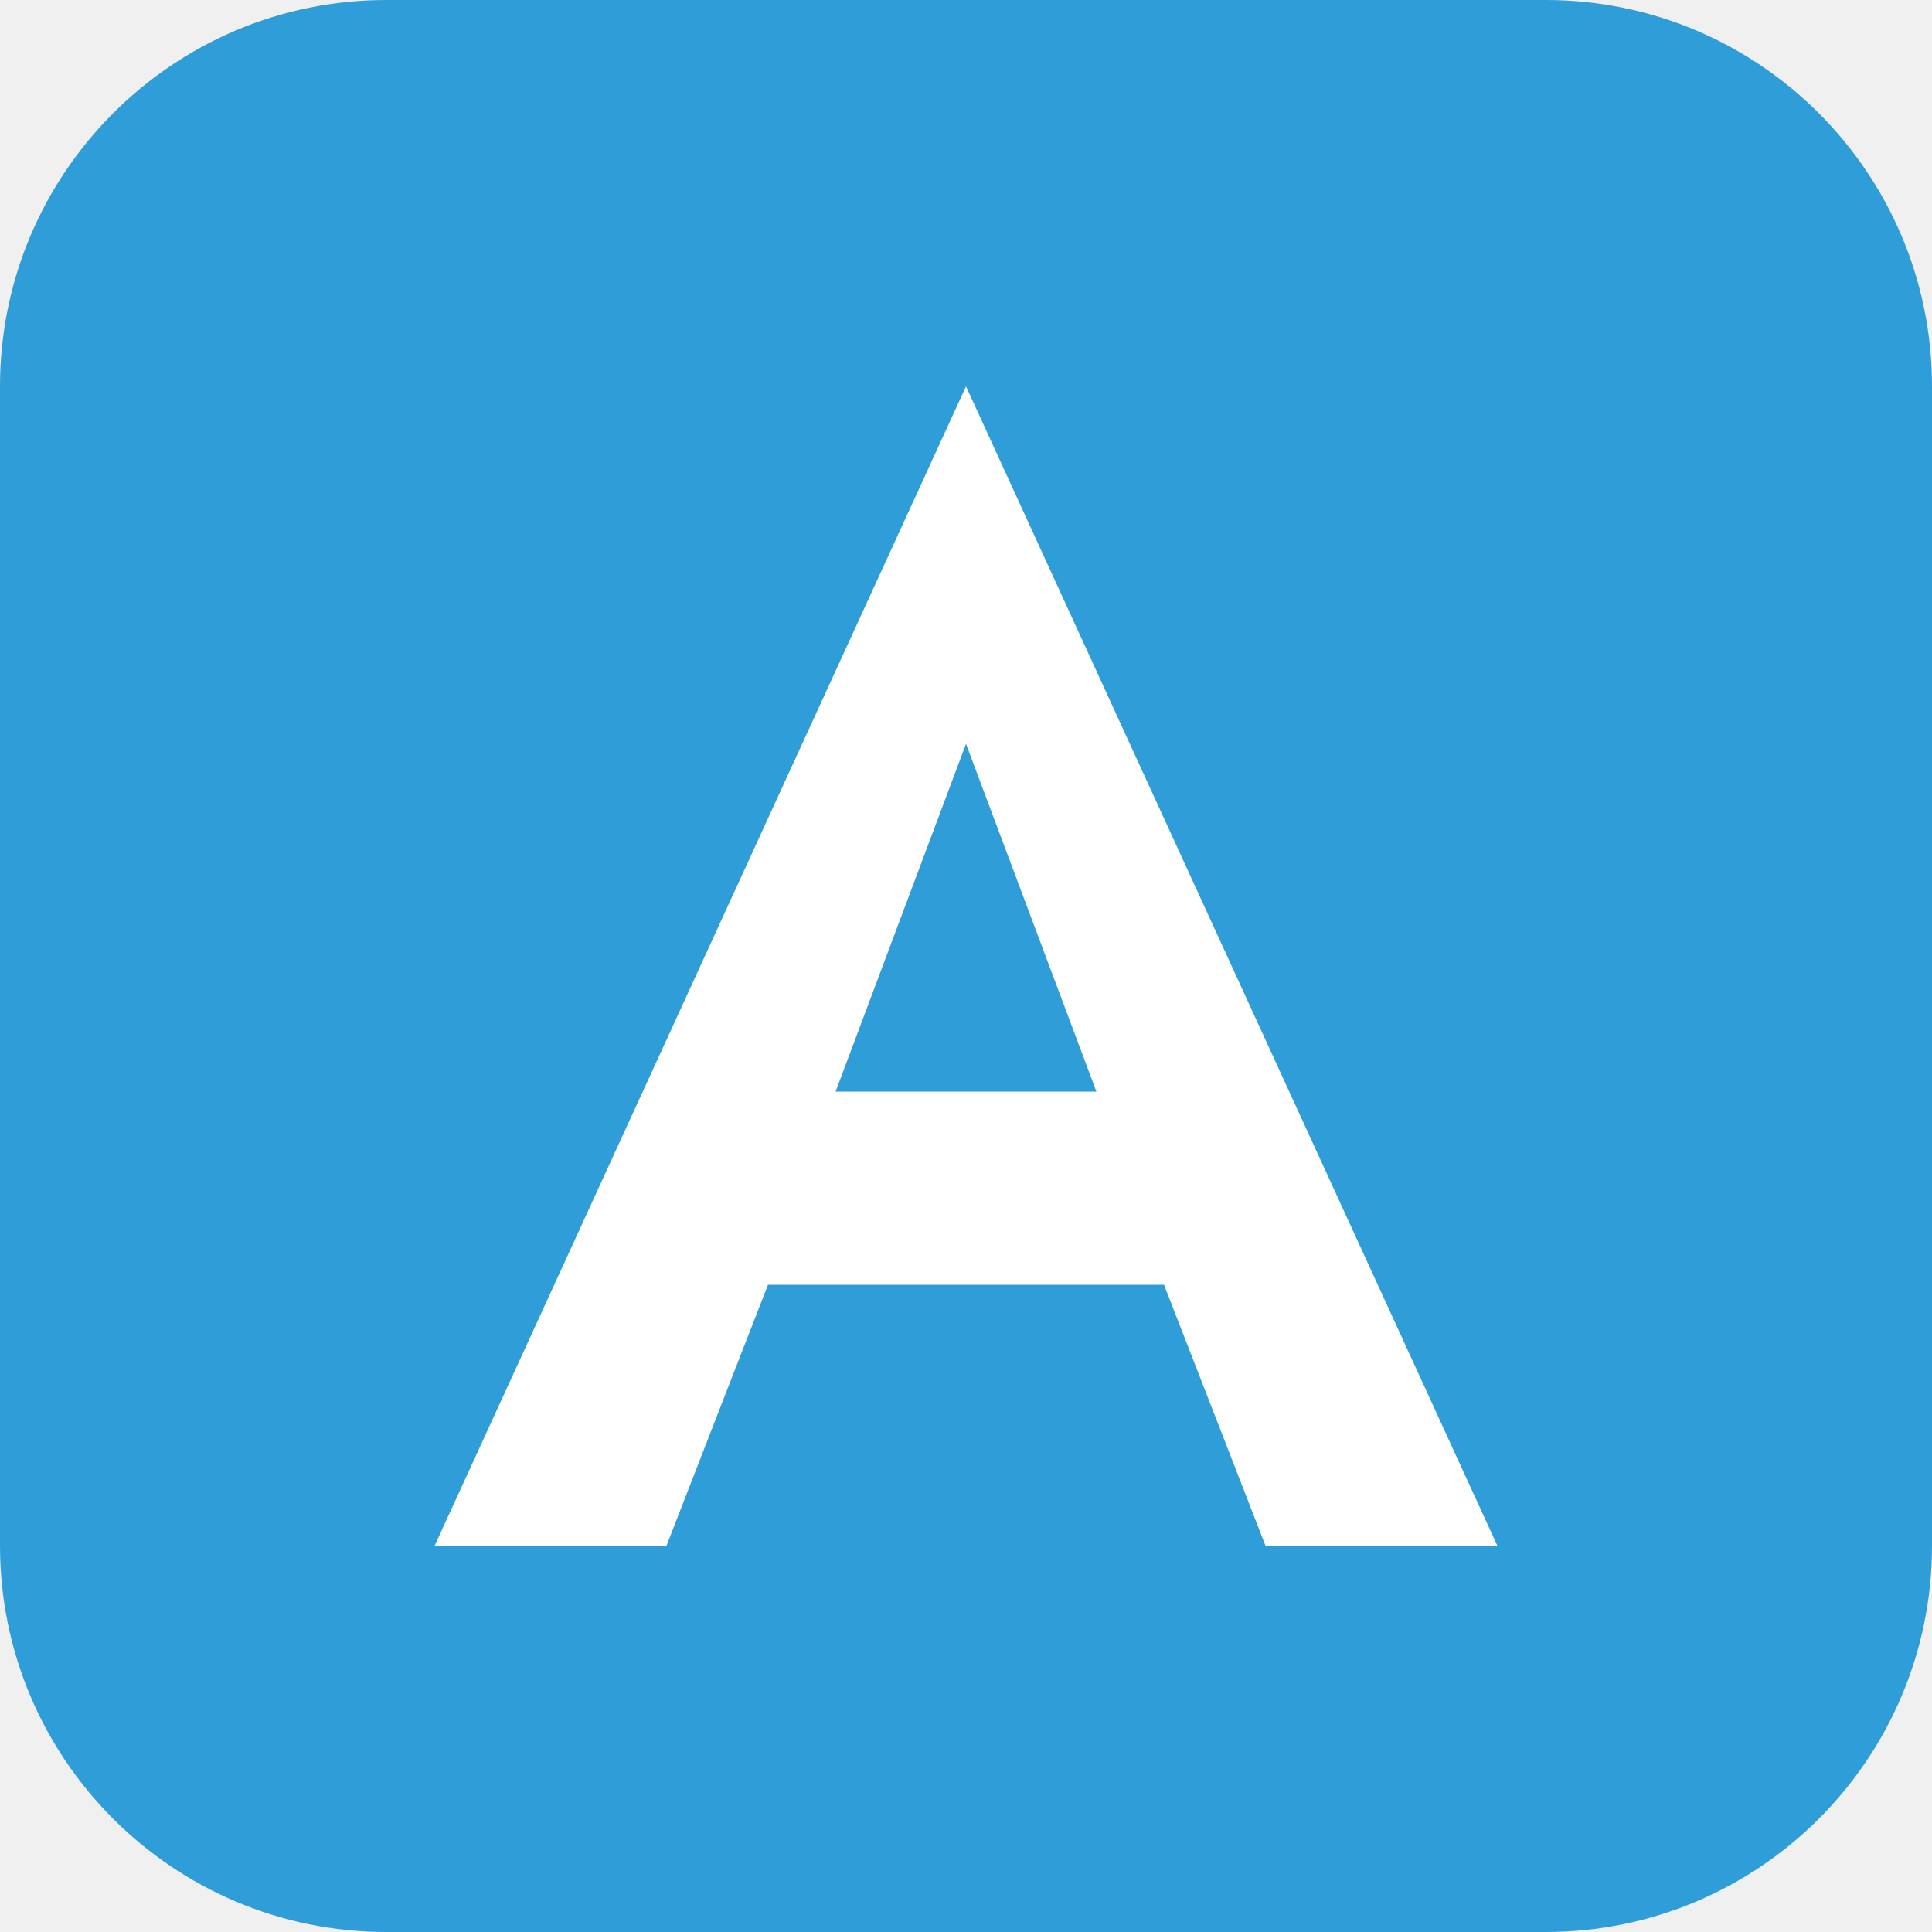
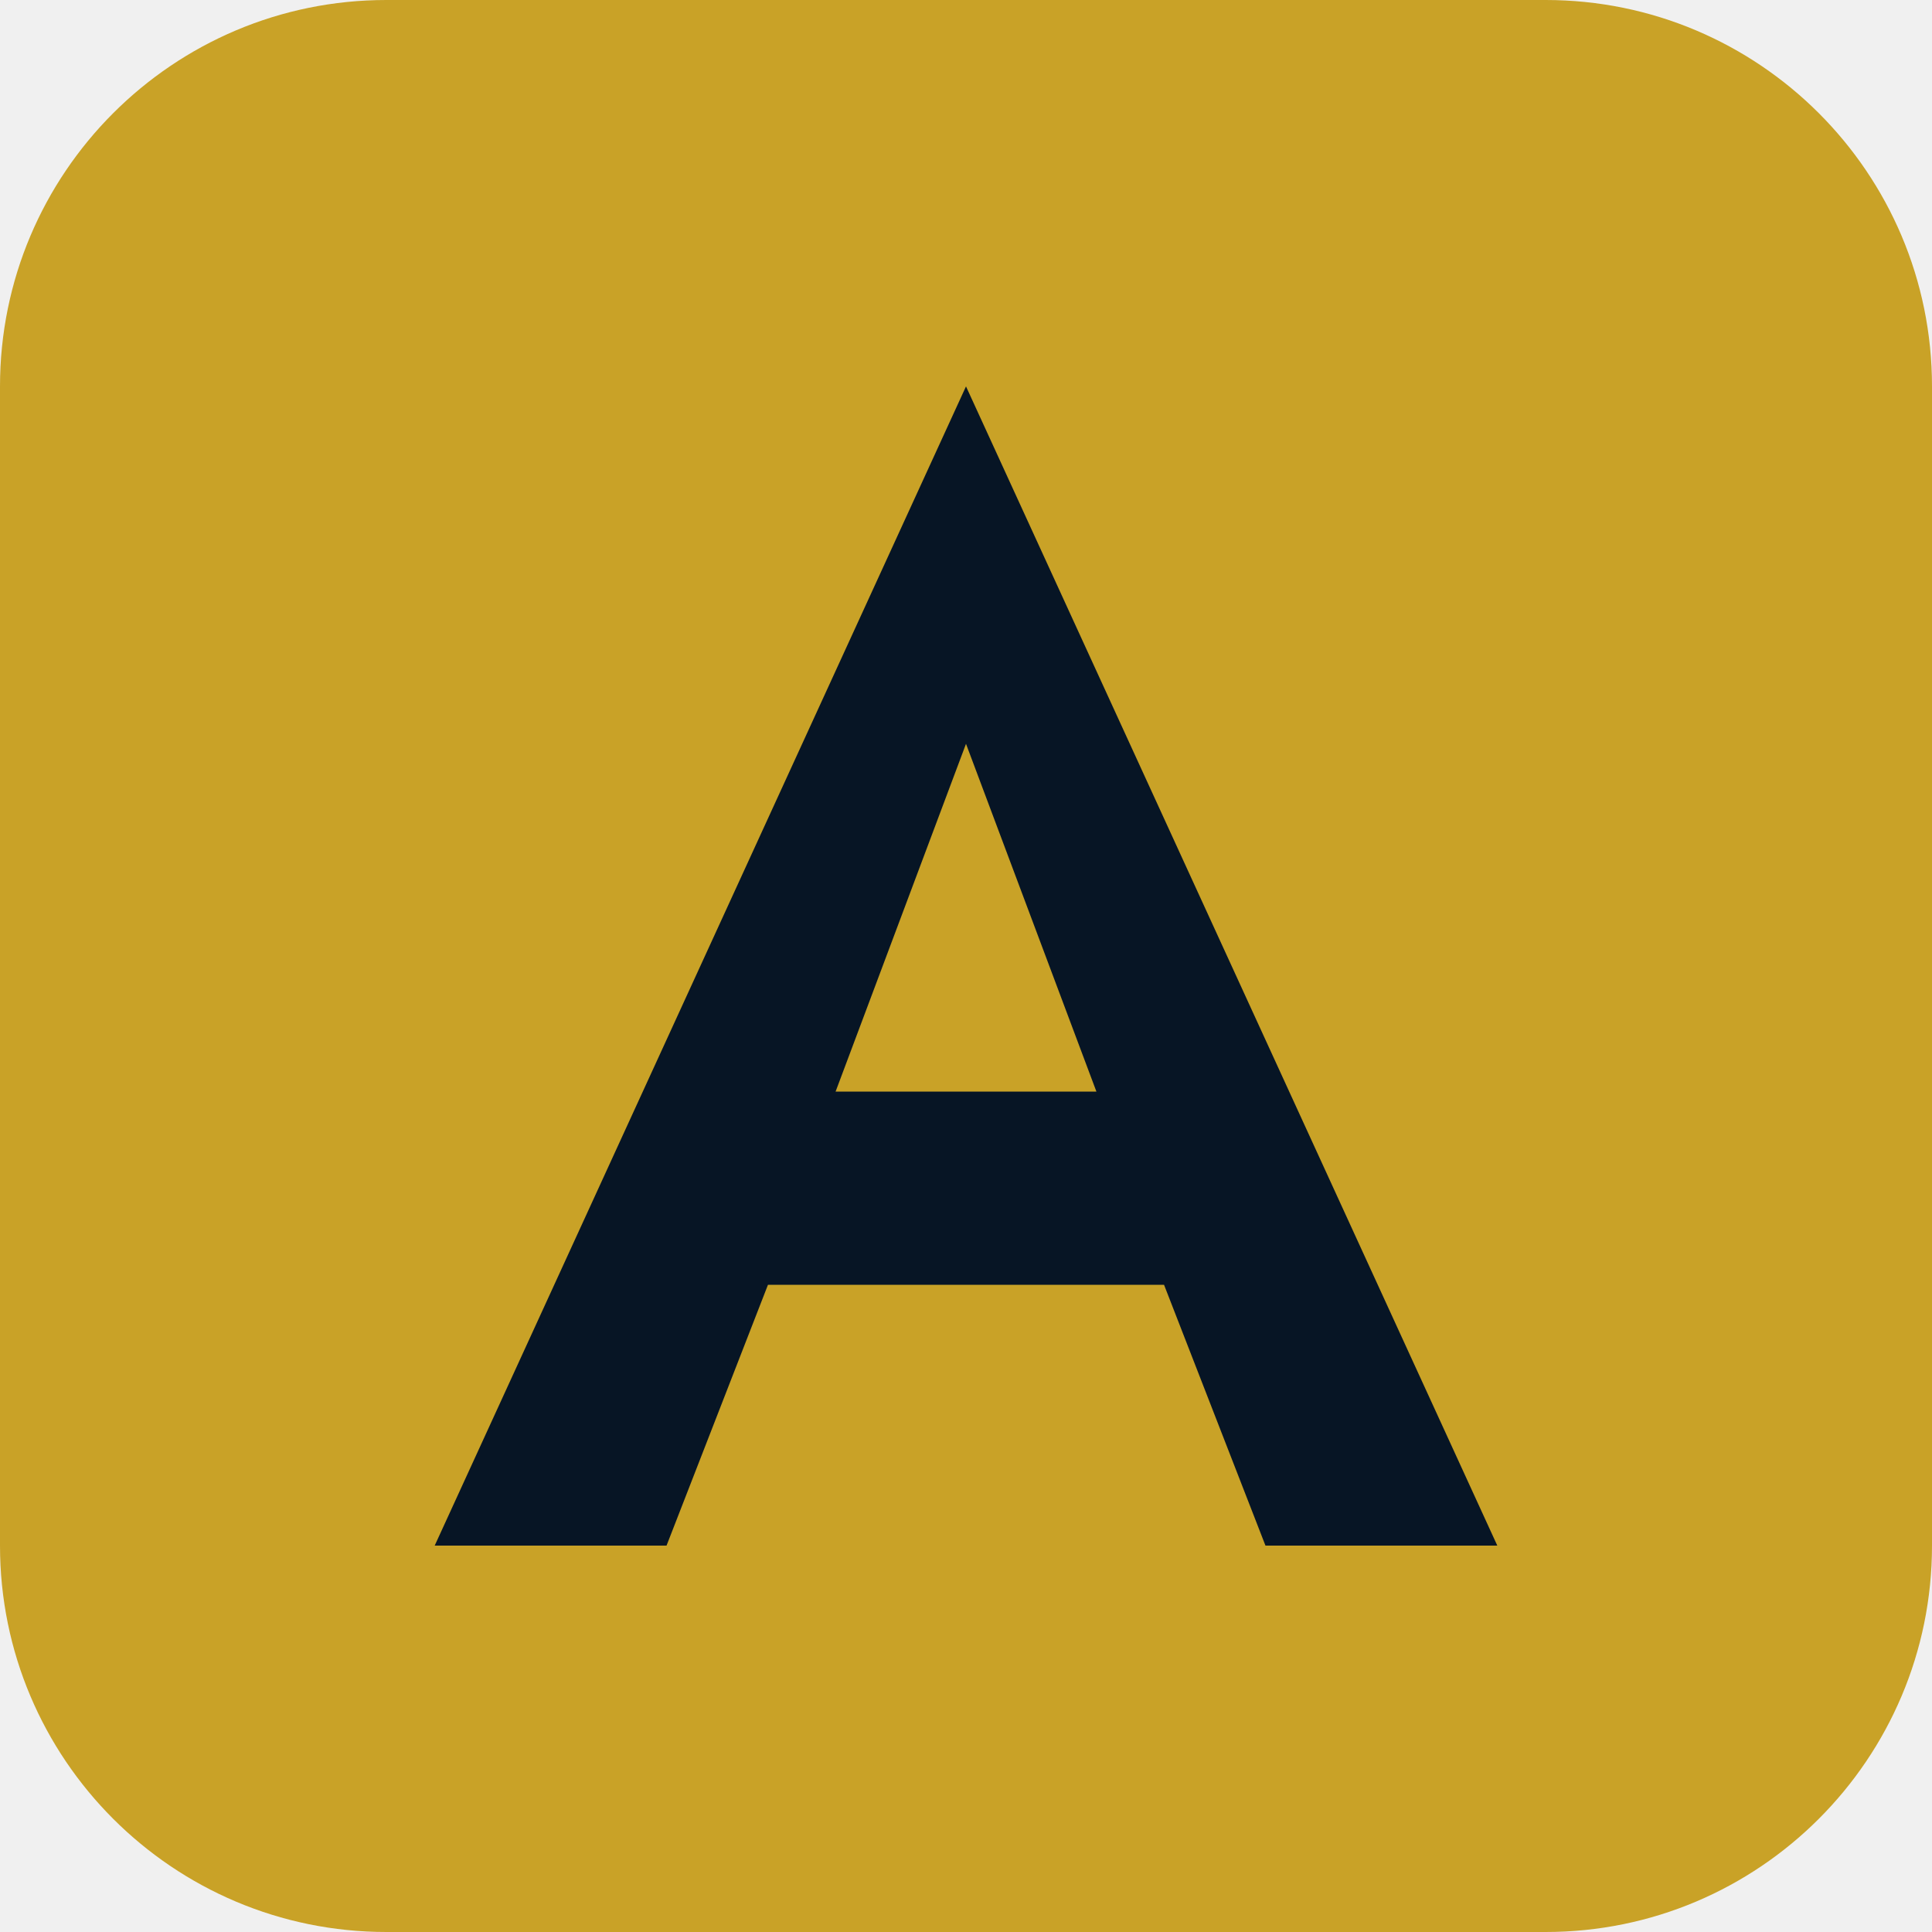
<svg xmlns="http://www.w3.org/2000/svg" viewBox="0 0 80 80" role="img" aria-label="APEX">
-   <rect width="80" height="80" rx="16" fill="#2f9ed8" />
-   <path fill="#fff" d="M40 16L62 64H52.4L48.2 53.2H31.8L27.6 64H18L40 16zm0 14.8L34.6 45.2h10.8L40 30.8z" />
+   <rect width="80" height="80" rx="16" fill="#c9a227" />
+   <path fill="#071525" d="M40 16L62 64H52.4L48.2 53.2H31.8L27.6 64H18L40 16zm0 14.8L34.6 45.2h10.8L40 30.8z" />
</svg>
